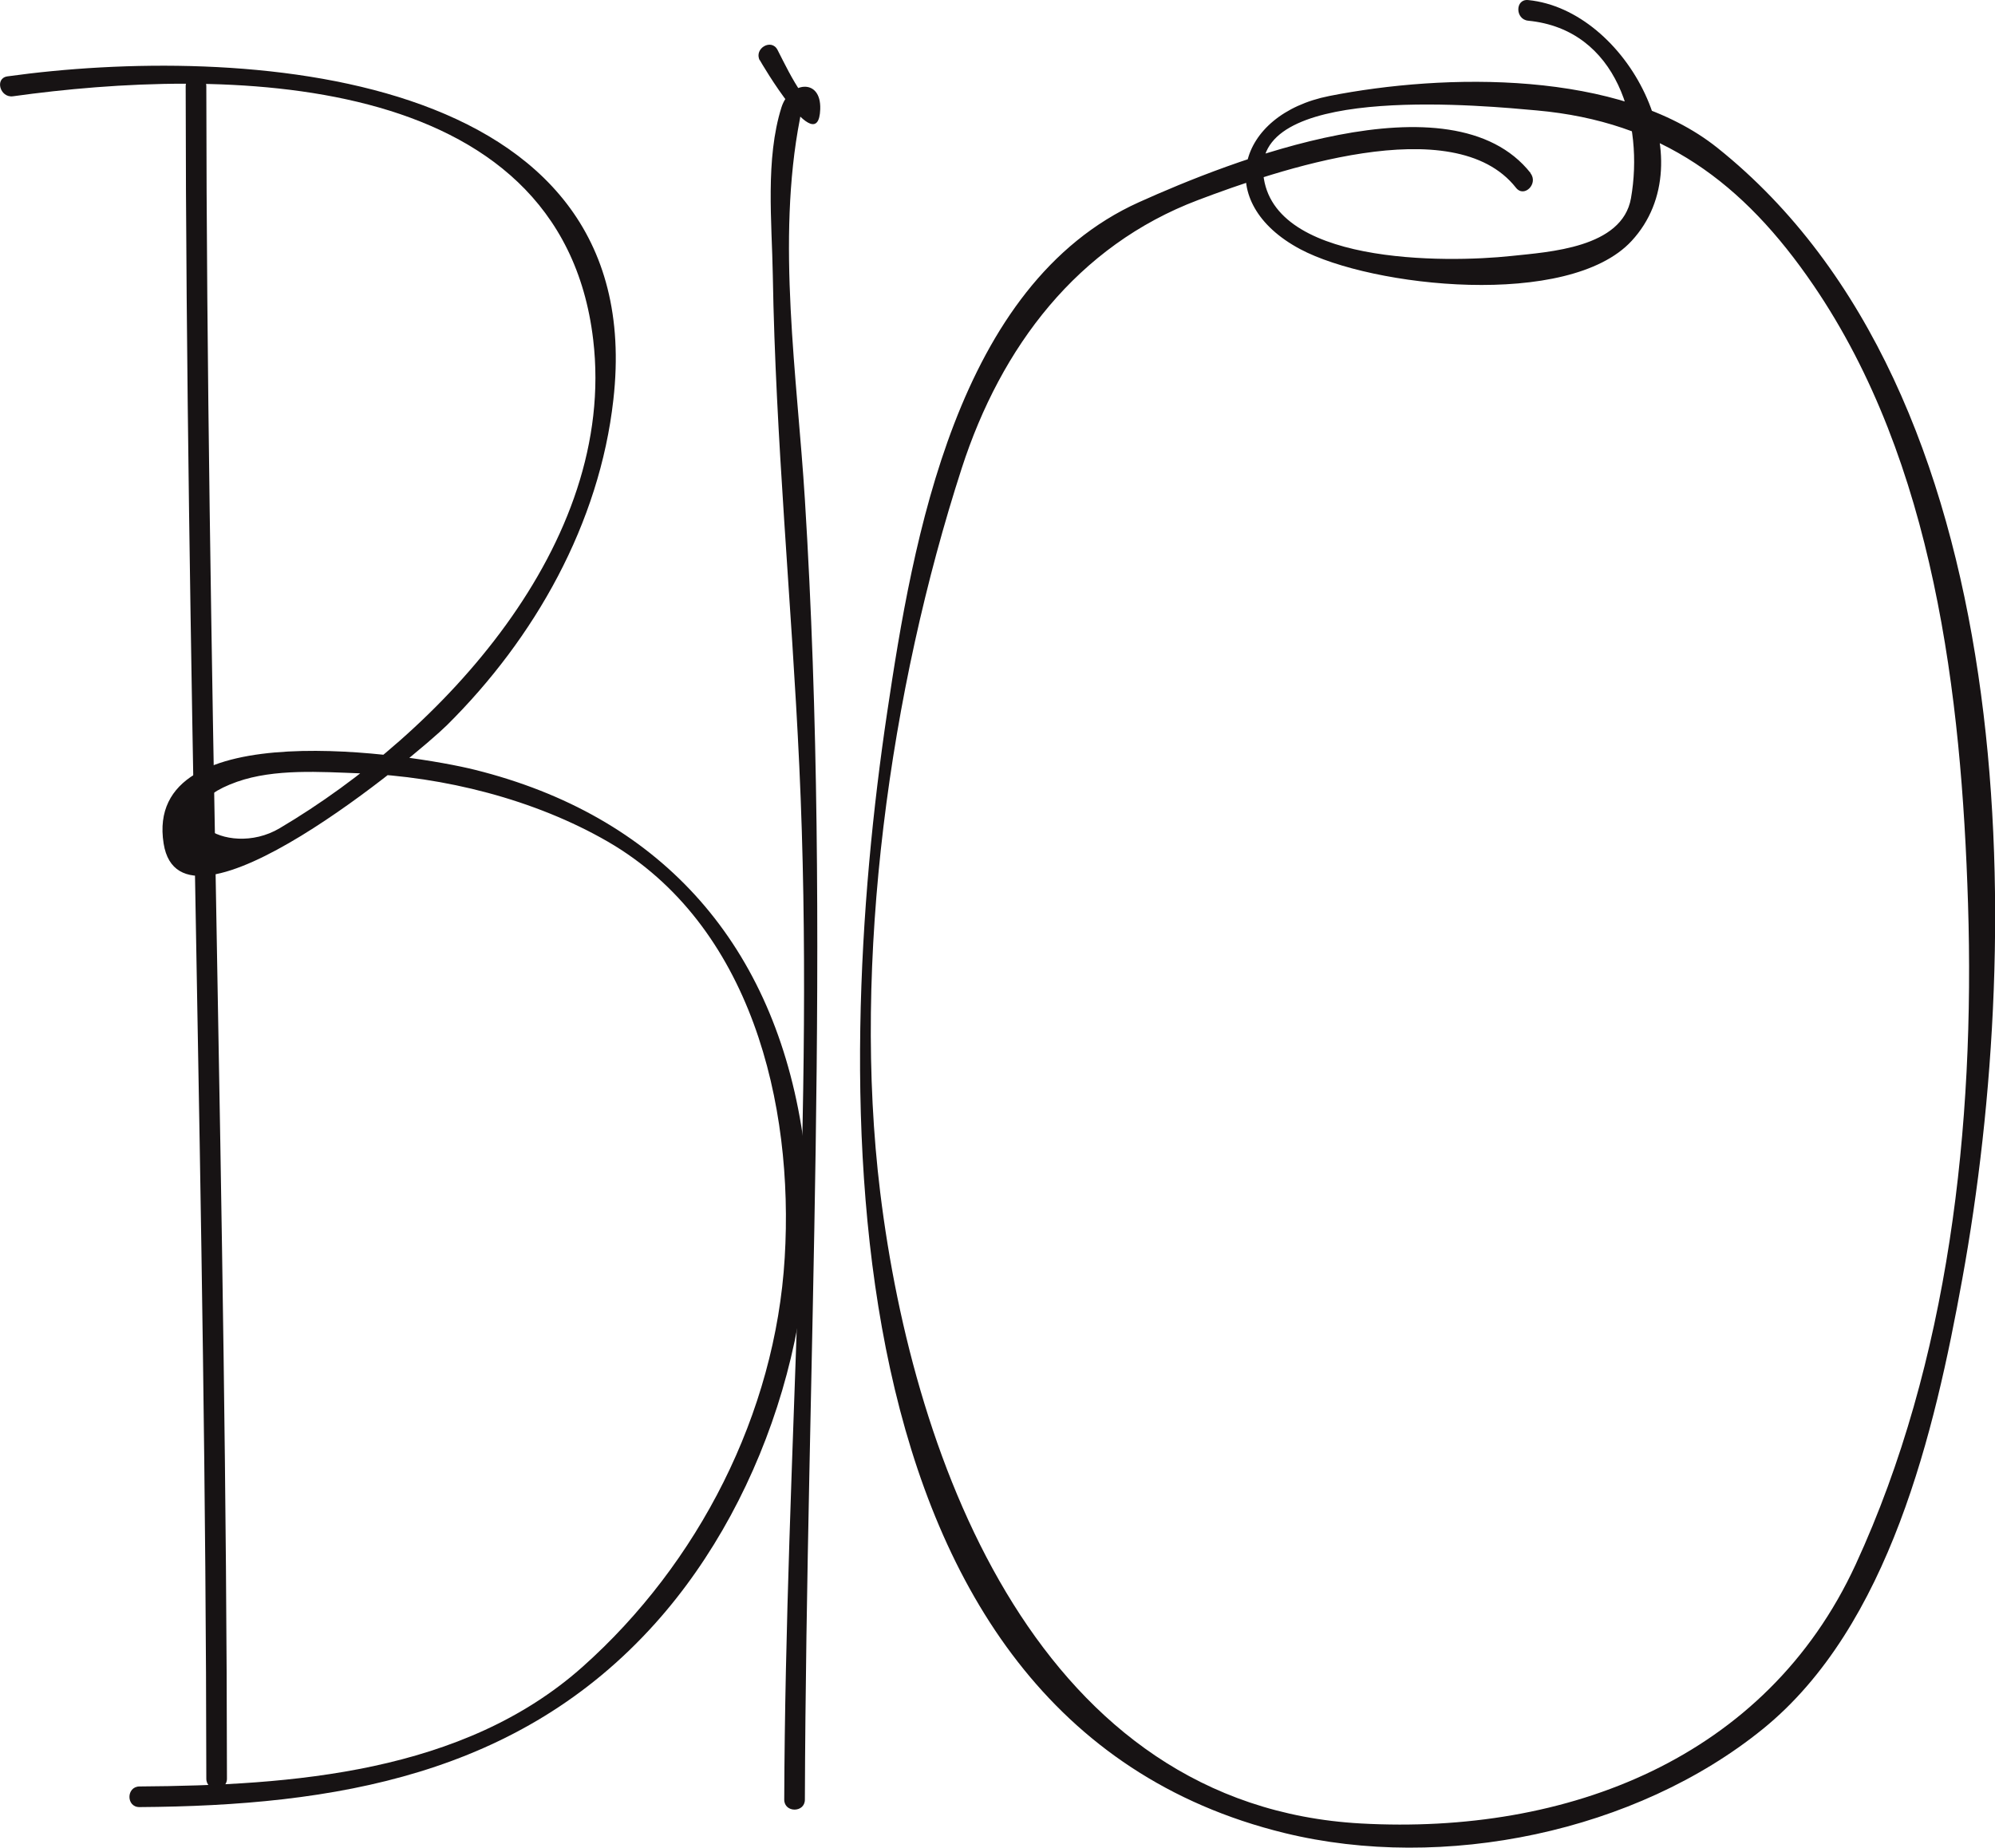
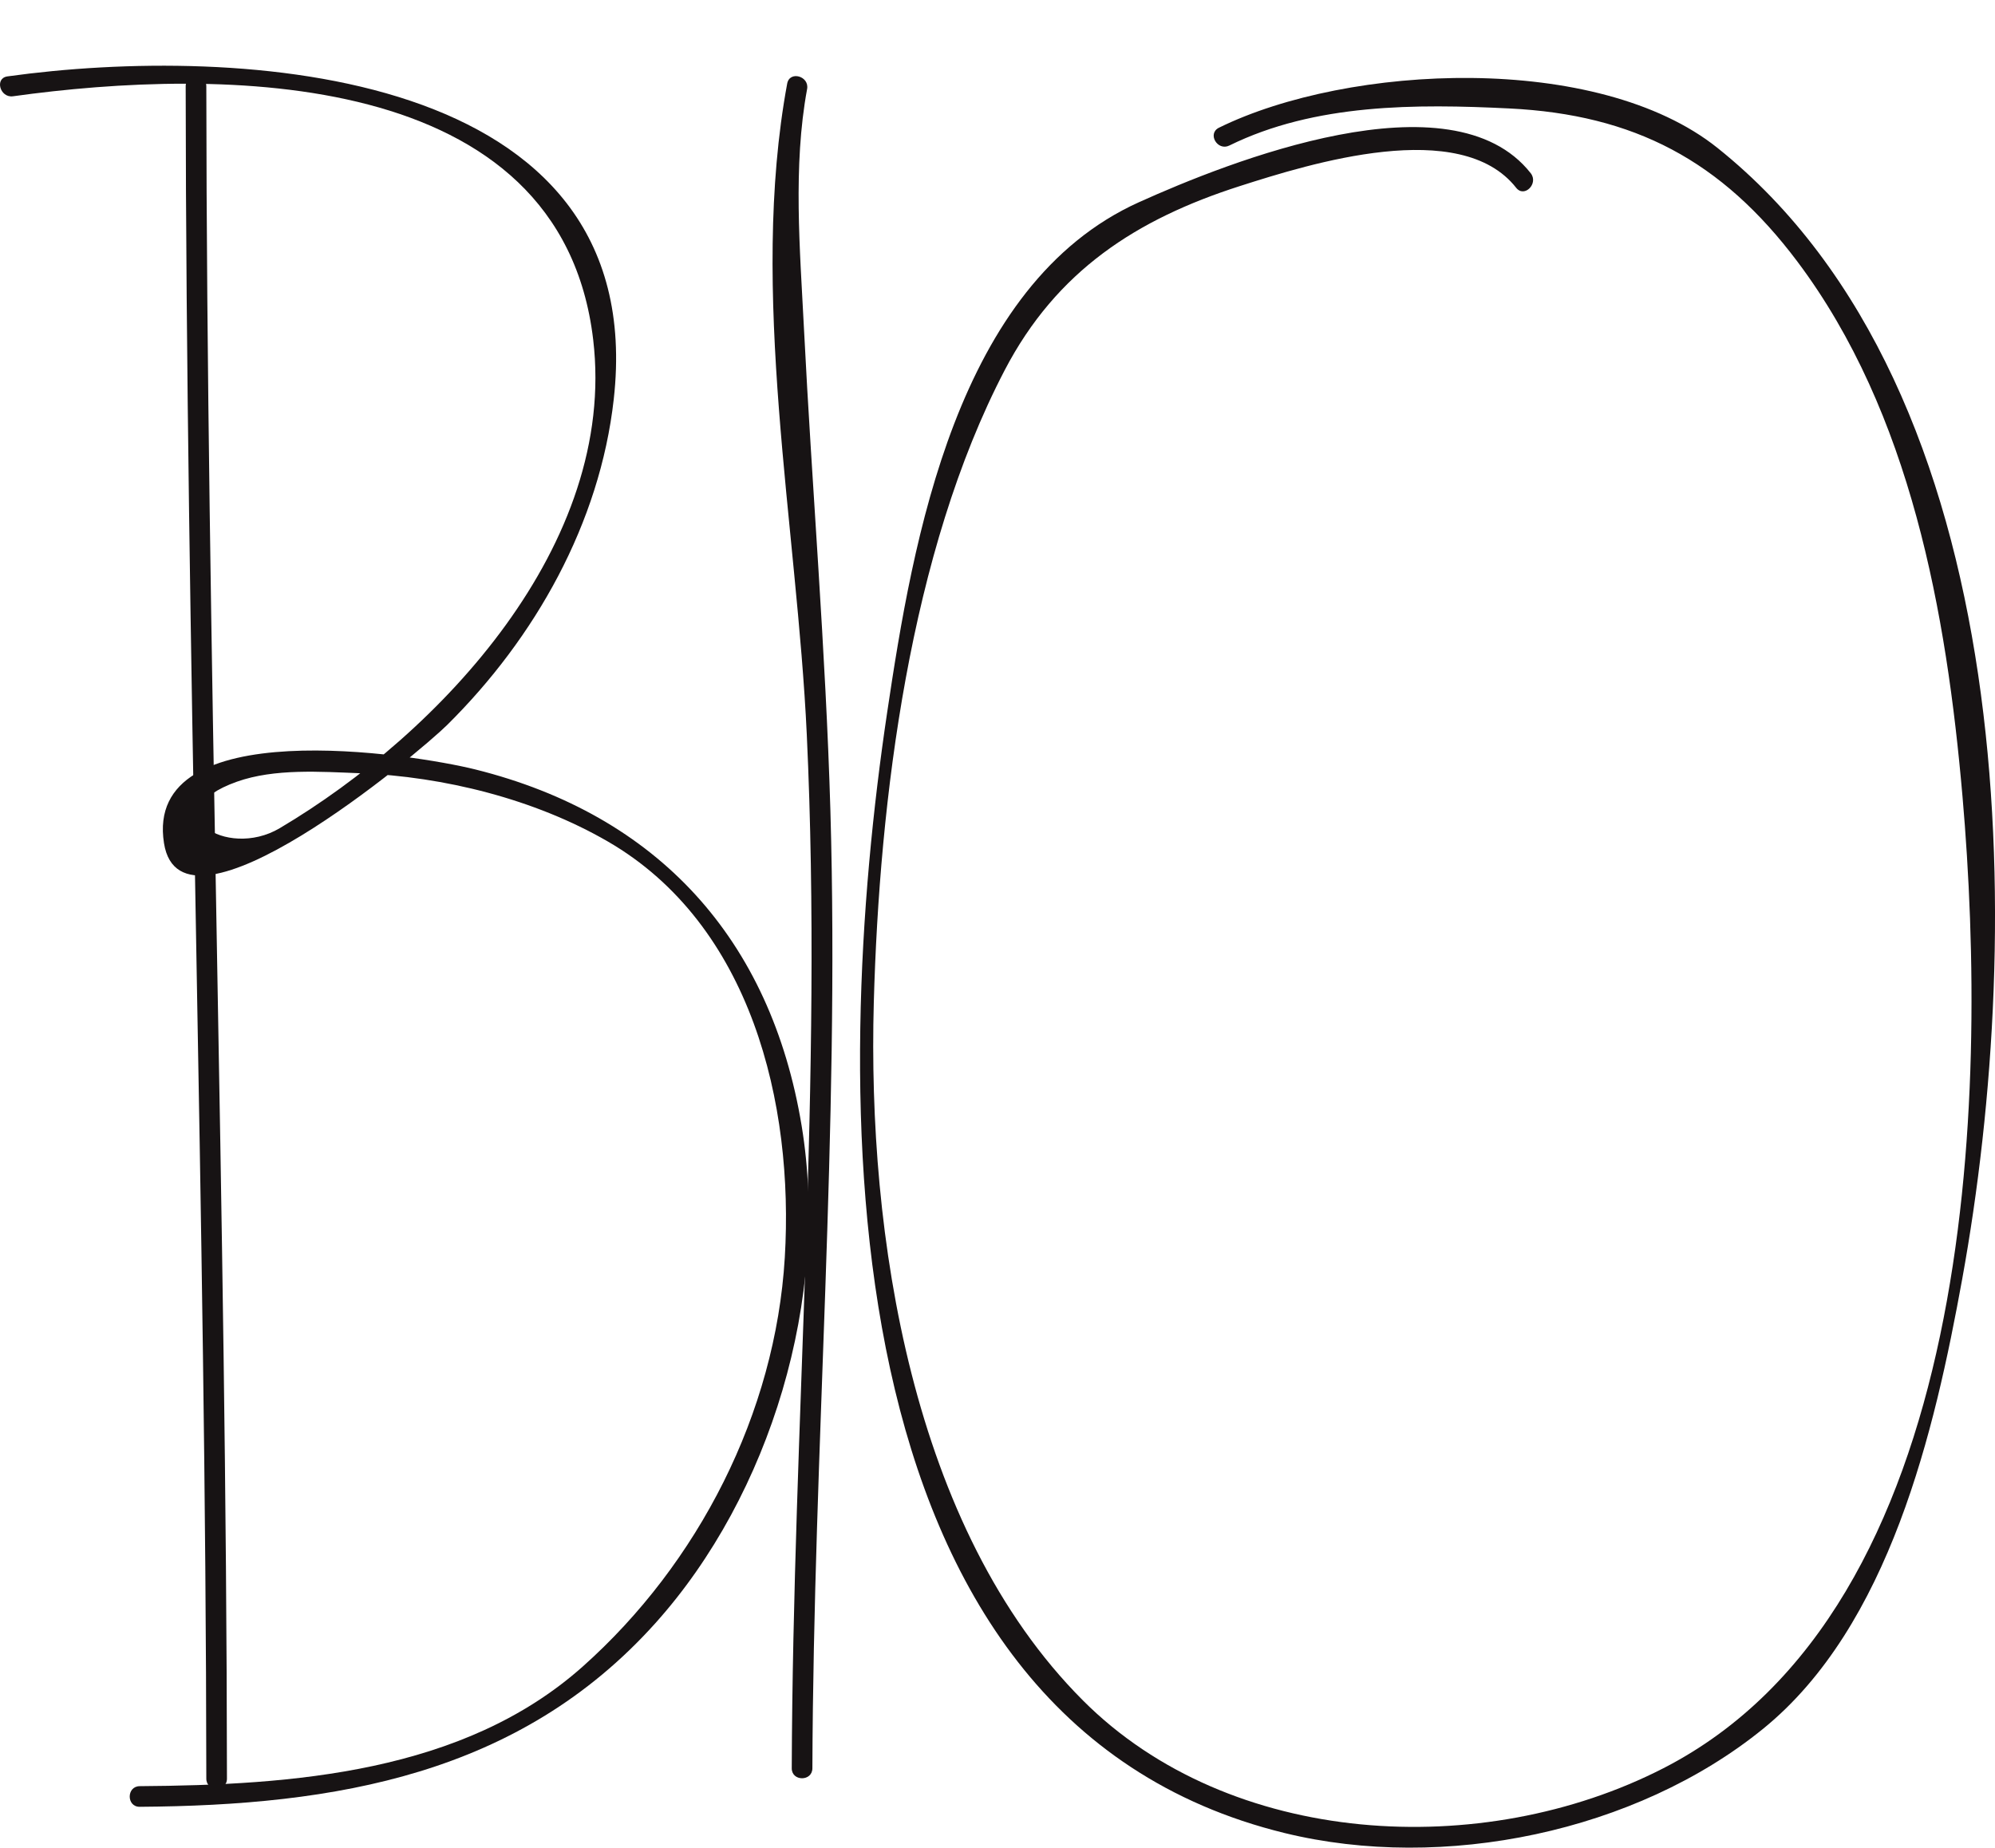
- <svg xmlns="http://www.w3.org/2000/svg" viewBox="0 0 96.657 89.526">
-   <path fill="#171314" d="M8.996 4.183c.023 27.337.977 54.663 1 82 0 .645 1 .645 1 0-.023-27.337-.977-54.663-1-82 0-.645-1-.645-1 0z" />
-   <path fill="#171314" d="M.63 4.665c9.987-1.39 26.545-1.472 28.11 11.796 1.17 9.91-7.38 19.05-15.19 23.67-2.61 1.55-6.124-.81-2.068-2.25 1.813-.64 4.052-.48 5.94-.41 4.088.16 8.477 1.26 12.027 3.31 6.95 4.03 9.02 12.72 8.57 20.16-.45 7.55-4.19 14.83-9.79 19.82-5.79 5.16-14.1 5.75-21.47 5.8-.65.007-.65 1.007 0 1 9.47-.062 18.38-1.542 24.98-8.894 5.6-6.24 8.45-15.815 7.083-24.097-1.49-9.045-6.96-15.064-15.814-17.27-2.99-.748-16.095-2.806-15.08 3.574.84 5.28 12.34-4.365 13.72-5.73 4.263-4.22 7.4-9.78 8.07-15.782C31.546 3.18 11.44 2.16.362 3.7-.27 3.79 0 4.752.63 4.665z" />
-   <path fill="#171314" d="M36.808 2.906c.038.075 2.843 4.896 2.932 2.385.054-1.54-1.486-1.33-1.878-.09-.788 2.5-.463 5.57-.42 8.13.133 7.94.913 15.86 1.284 23.79.782 16.708-.67 33.376-.73 50.078 0 .645 1 .645 1 0 .076-21.09 1.316-41.905 0-63-.368-5.925-1.39-12.53-.24-18.44.11-.565-.072-1.03-.016-.452-.07-.734.786.208.085-.813-.446-.65-.796-1.373-1.153-2.074-.294-.577-1.156-.07-.864.503zm37.354 5.486C70.328 3.52 59.51 7.848 55.185 9.797c-8.843 3.986-10.957 16.364-12.207 24.755-2.673 17.932-3.346 48.735 19.26 54.266 7.695 1.882 17.016-.048 23.173-5.042 6.14-4.98 8.33-14.467 9.66-21.8 3.07-16.865 2.95-42.972-11.86-54.81C78.48 3.38 69.98 3.55 64.41 4.65c-4.498.89-5.668 5.16-1.41 7.425 3.47 1.845 13.007 2.89 16.05-.4C82.683 7.745 78.81.473 74.04.003c-.64-.063-.635.938 0 1 4.347.428 5.615 5 4.98 8.603-.424 2.408-3.97 2.602-5.807 2.798-3.114.334-11.86.458-12.02-4.176C61.043 4.04 72.107 5.14 74.45 5.35c6.02.54 10.008 3.476 13.418 8.48 5.84 8.57 7.166 19.863 7.482 29.955.337 10.73-.91 22.188-5.444 32.022C85.56 85.23 75.91 88.905 65.942 88.355 50.436 87.5 44.27 71.028 42.645 57.77c-1.373-11.208.478-24.348 3.95-35.08 1.903-5.88 5.603-10.785 11.454-12.998 3.74-1.414 12.39-4.426 15.4-.594.4.507 1.1-.206.7-.706z" />
+ <svg xmlns="http://www.w3.org/2000/svg" version="1.1" id="Ebene_1" viewBox="0 0 96.657 89.526">
+   <g>
+     <g>
+       <path style="fill:#171314;" d="M8.996,4.183c0.023,27.337,0.977,54.663,1,82c0.001,0.645,1.001,0.645,1,0    c-0.023-27.337-0.977-54.663-1-82C9.995,3.538,8.995,3.538,8.996,4.183L8.996,4.183z" />
+     </g>
+   </g>
+   <g>
+     <g>
+       <path style="fill:#171314;" d="M0.629,4.665c9.988-1.39,26.546-1.472,28.111,11.796c1.169,9.902-7.381,19.044-15.189,23.669    c-2.611,1.547-6.125-0.814-2.069-2.255c1.813-0.644,4.052-0.483,5.94-0.409c4.088,0.161,8.477,1.252,12.027,3.308    c6.959,4.03,9.02,12.719,8.574,20.157c-0.451,7.543-4.189,14.83-9.789,19.819c-5.791,5.161-14.101,5.746-21.465,5.797    c-0.645,0.004-0.646,1.004,0,1c9.477-0.065,18.385-1.545,24.983-8.897c5.601-6.241,8.453-15.815,7.088-24.097    c-1.491-9.044-6.959-15.063-15.814-17.271c-2.992-0.746-16.095-2.804-15.08,3.576c0.839,5.28,12.339-4.367,13.718-5.73    c4.264-4.219,7.4-9.782,8.072-15.784C31.547,3.18,11.438,2.16,0.363,3.701C-0.273,3.789-0.001,4.752,0.629,4.665L0.629,4.665z" />
+     </g>
+   </g>
+   <g>
+     <g>
+       <path style="fill:#171314;" d="M38.139,4.05c-1.862,10.082,0.477,21.432,0.95,31.553c0.782,16.707-0.67,33.375-0.729,50.077    c-0.002,0.645,0.998,0.645,1,0c0.055-15.47,1.322-30.91,0.873-46.385c-0.228-7.817-0.89-15.612-1.284-23.421    c-0.19-3.764-0.536-7.819,0.155-11.559C39.22,3.685,38.256,3.416,38.139,4.05L38.139,4.05z" />
+     </g>
+   </g>
+   <g>
+     <g>
+       <path style="fill:#171314;" d="M74.162,8.392C70.328,3.52,59.509,7.848,55.185,9.797c-8.843,3.986-10.957,16.364-12.207,24.755    c-2.673,17.932-3.346,48.735,19.261,54.266c7.694,1.882,17.015-0.048,23.172-5.042c6.139-4.98,8.326-14.467,9.657-21.8    c3.063-16.865,2.951-42.972-11.859-54.811c-5.804-4.639-17.872-4.066-24.151-0.977c-0.579,0.285-0.072,1.147,0.504,0.863    c4.144-2.039,9.051-2.019,13.566-1.796c6.046,0.298,10.278,2.518,13.962,7.429c5.488,7.318,7.221,17.027,7.993,25.914    c1.273,14.646,0.66,39.307-14.492,47.08c-8.765,4.496-21.006,3.846-28.124-3.286c-8.332-8.349-10.438-22.616-10.132-33.81    c0.27-9.842,1.743-21.831,6.343-30.647c2.518-4.826,6.401-7.318,11.38-8.915c3.454-1.107,10.694-3.359,13.398,0.077    C73.854,9.605,74.557,8.892,74.162,8.392L74.162,8.392z" />
+     </g>
+   </g>
</svg>
